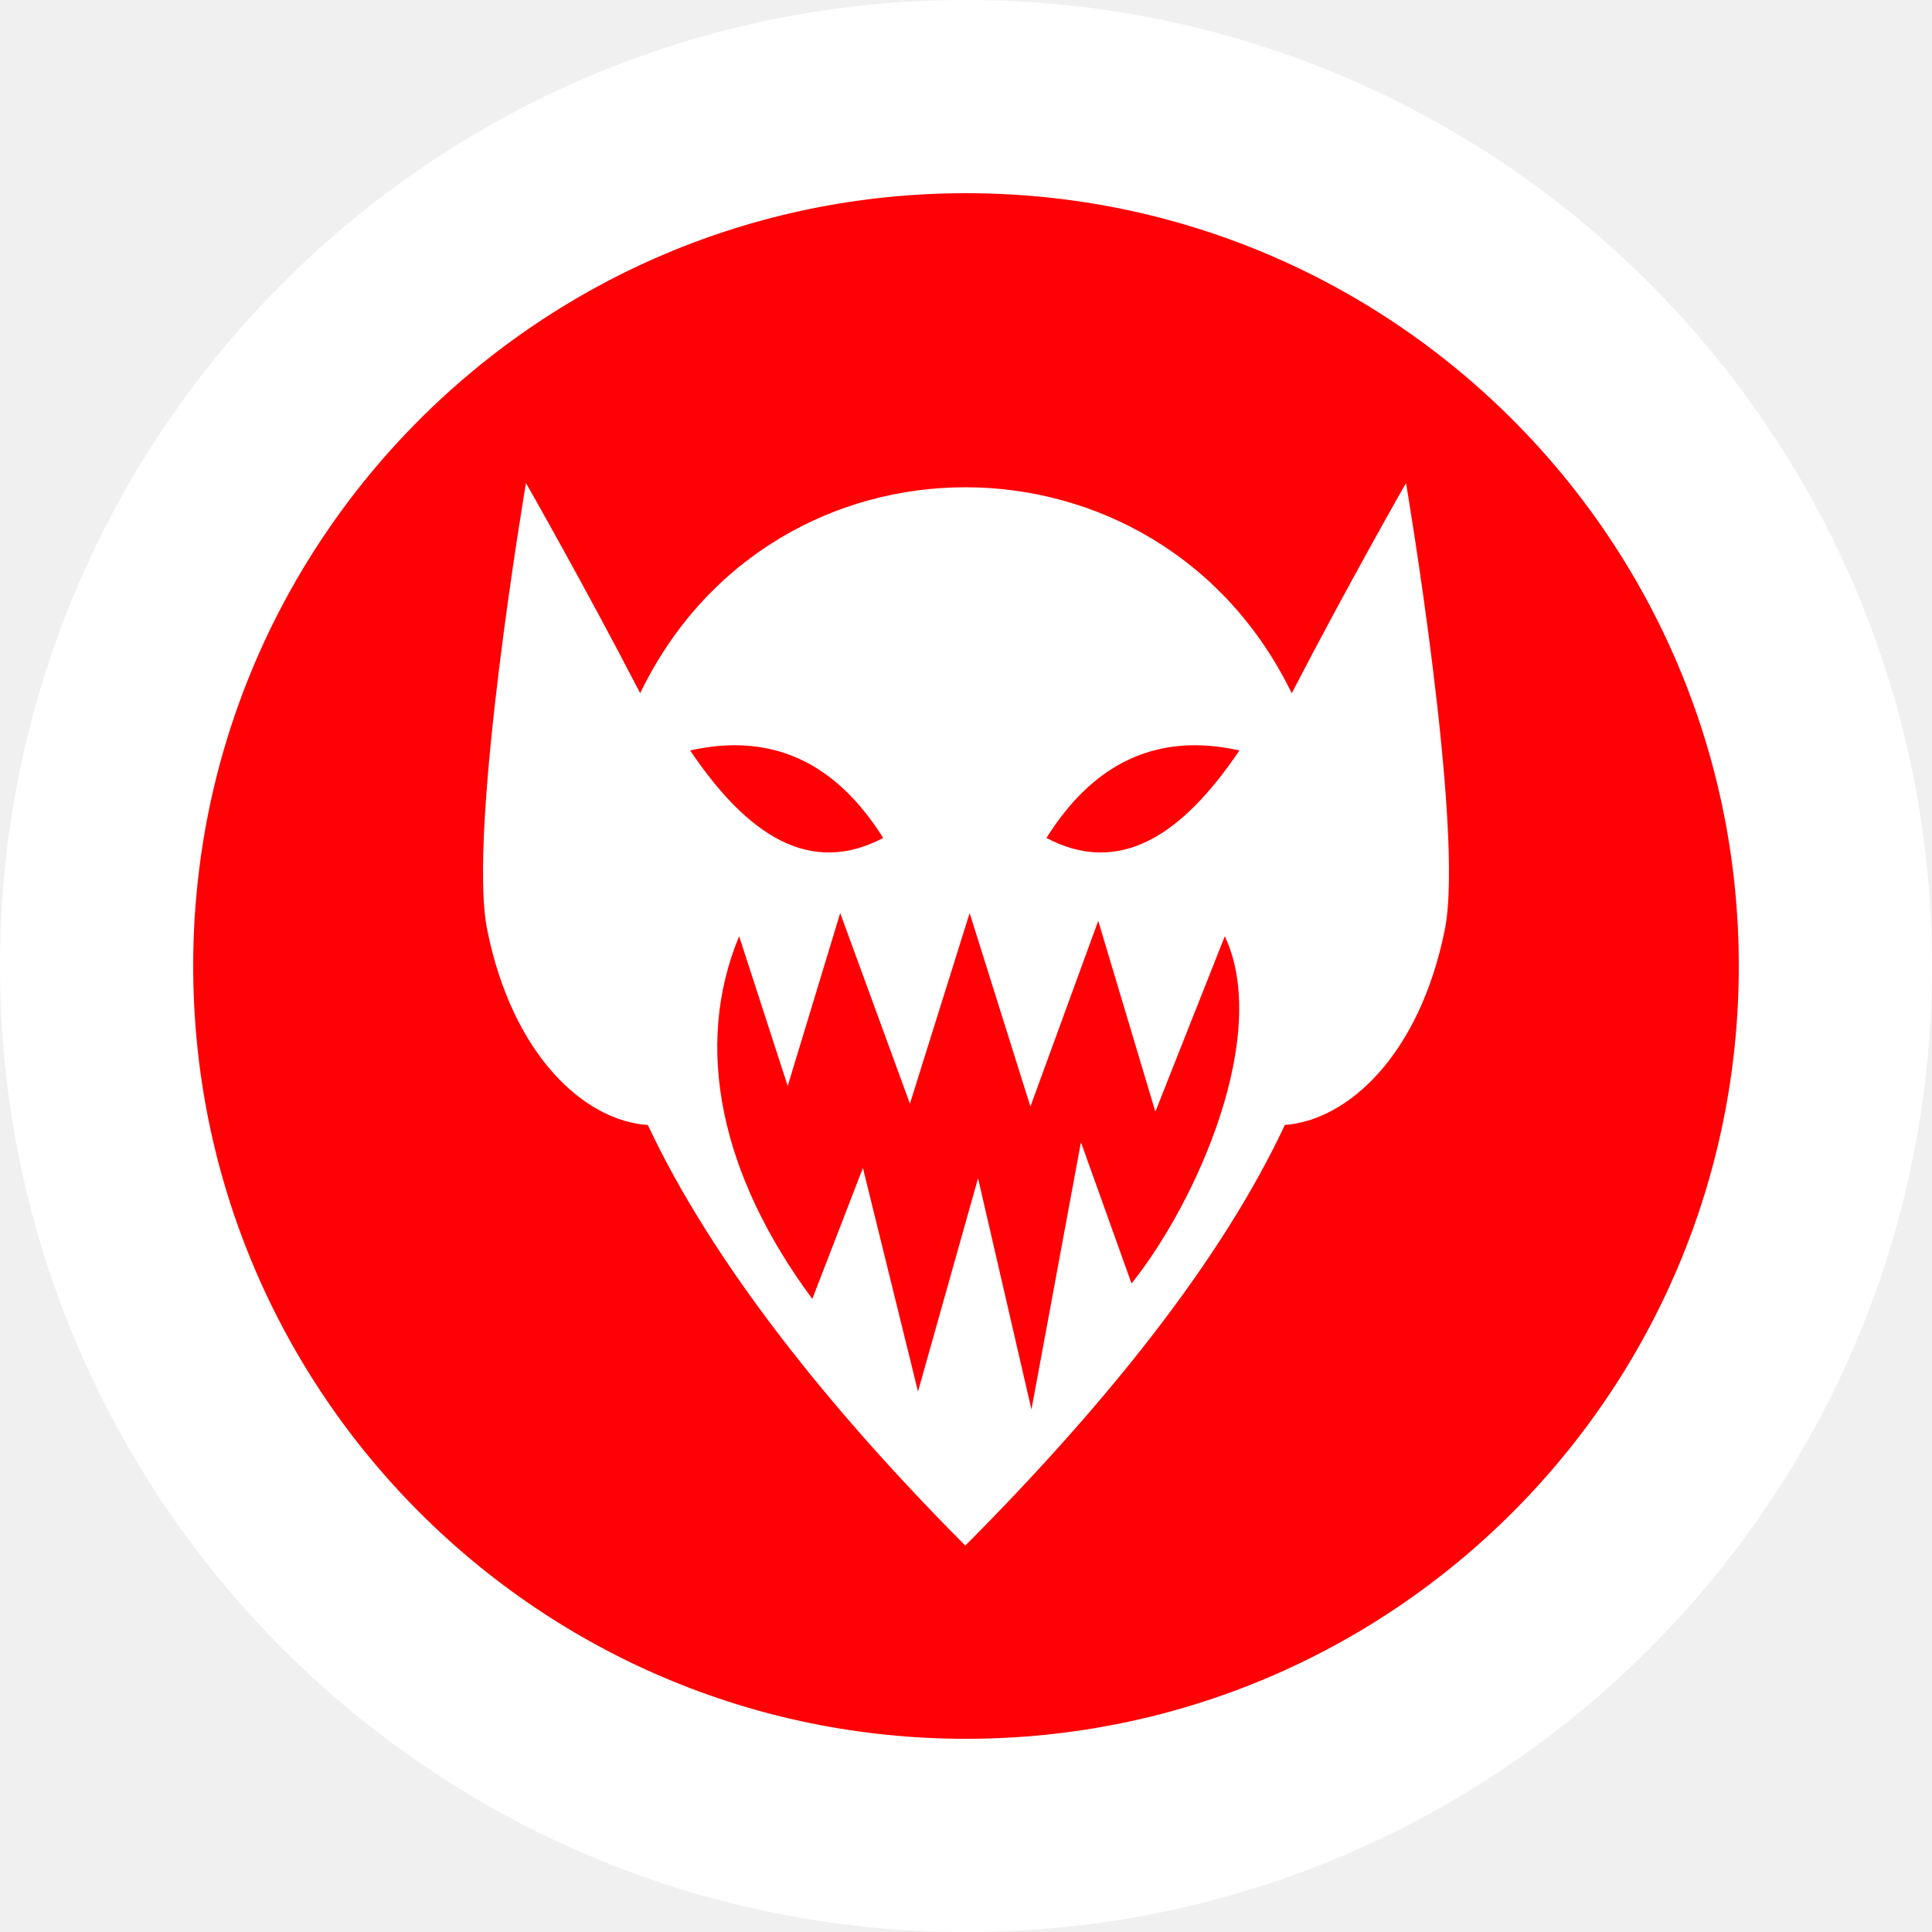
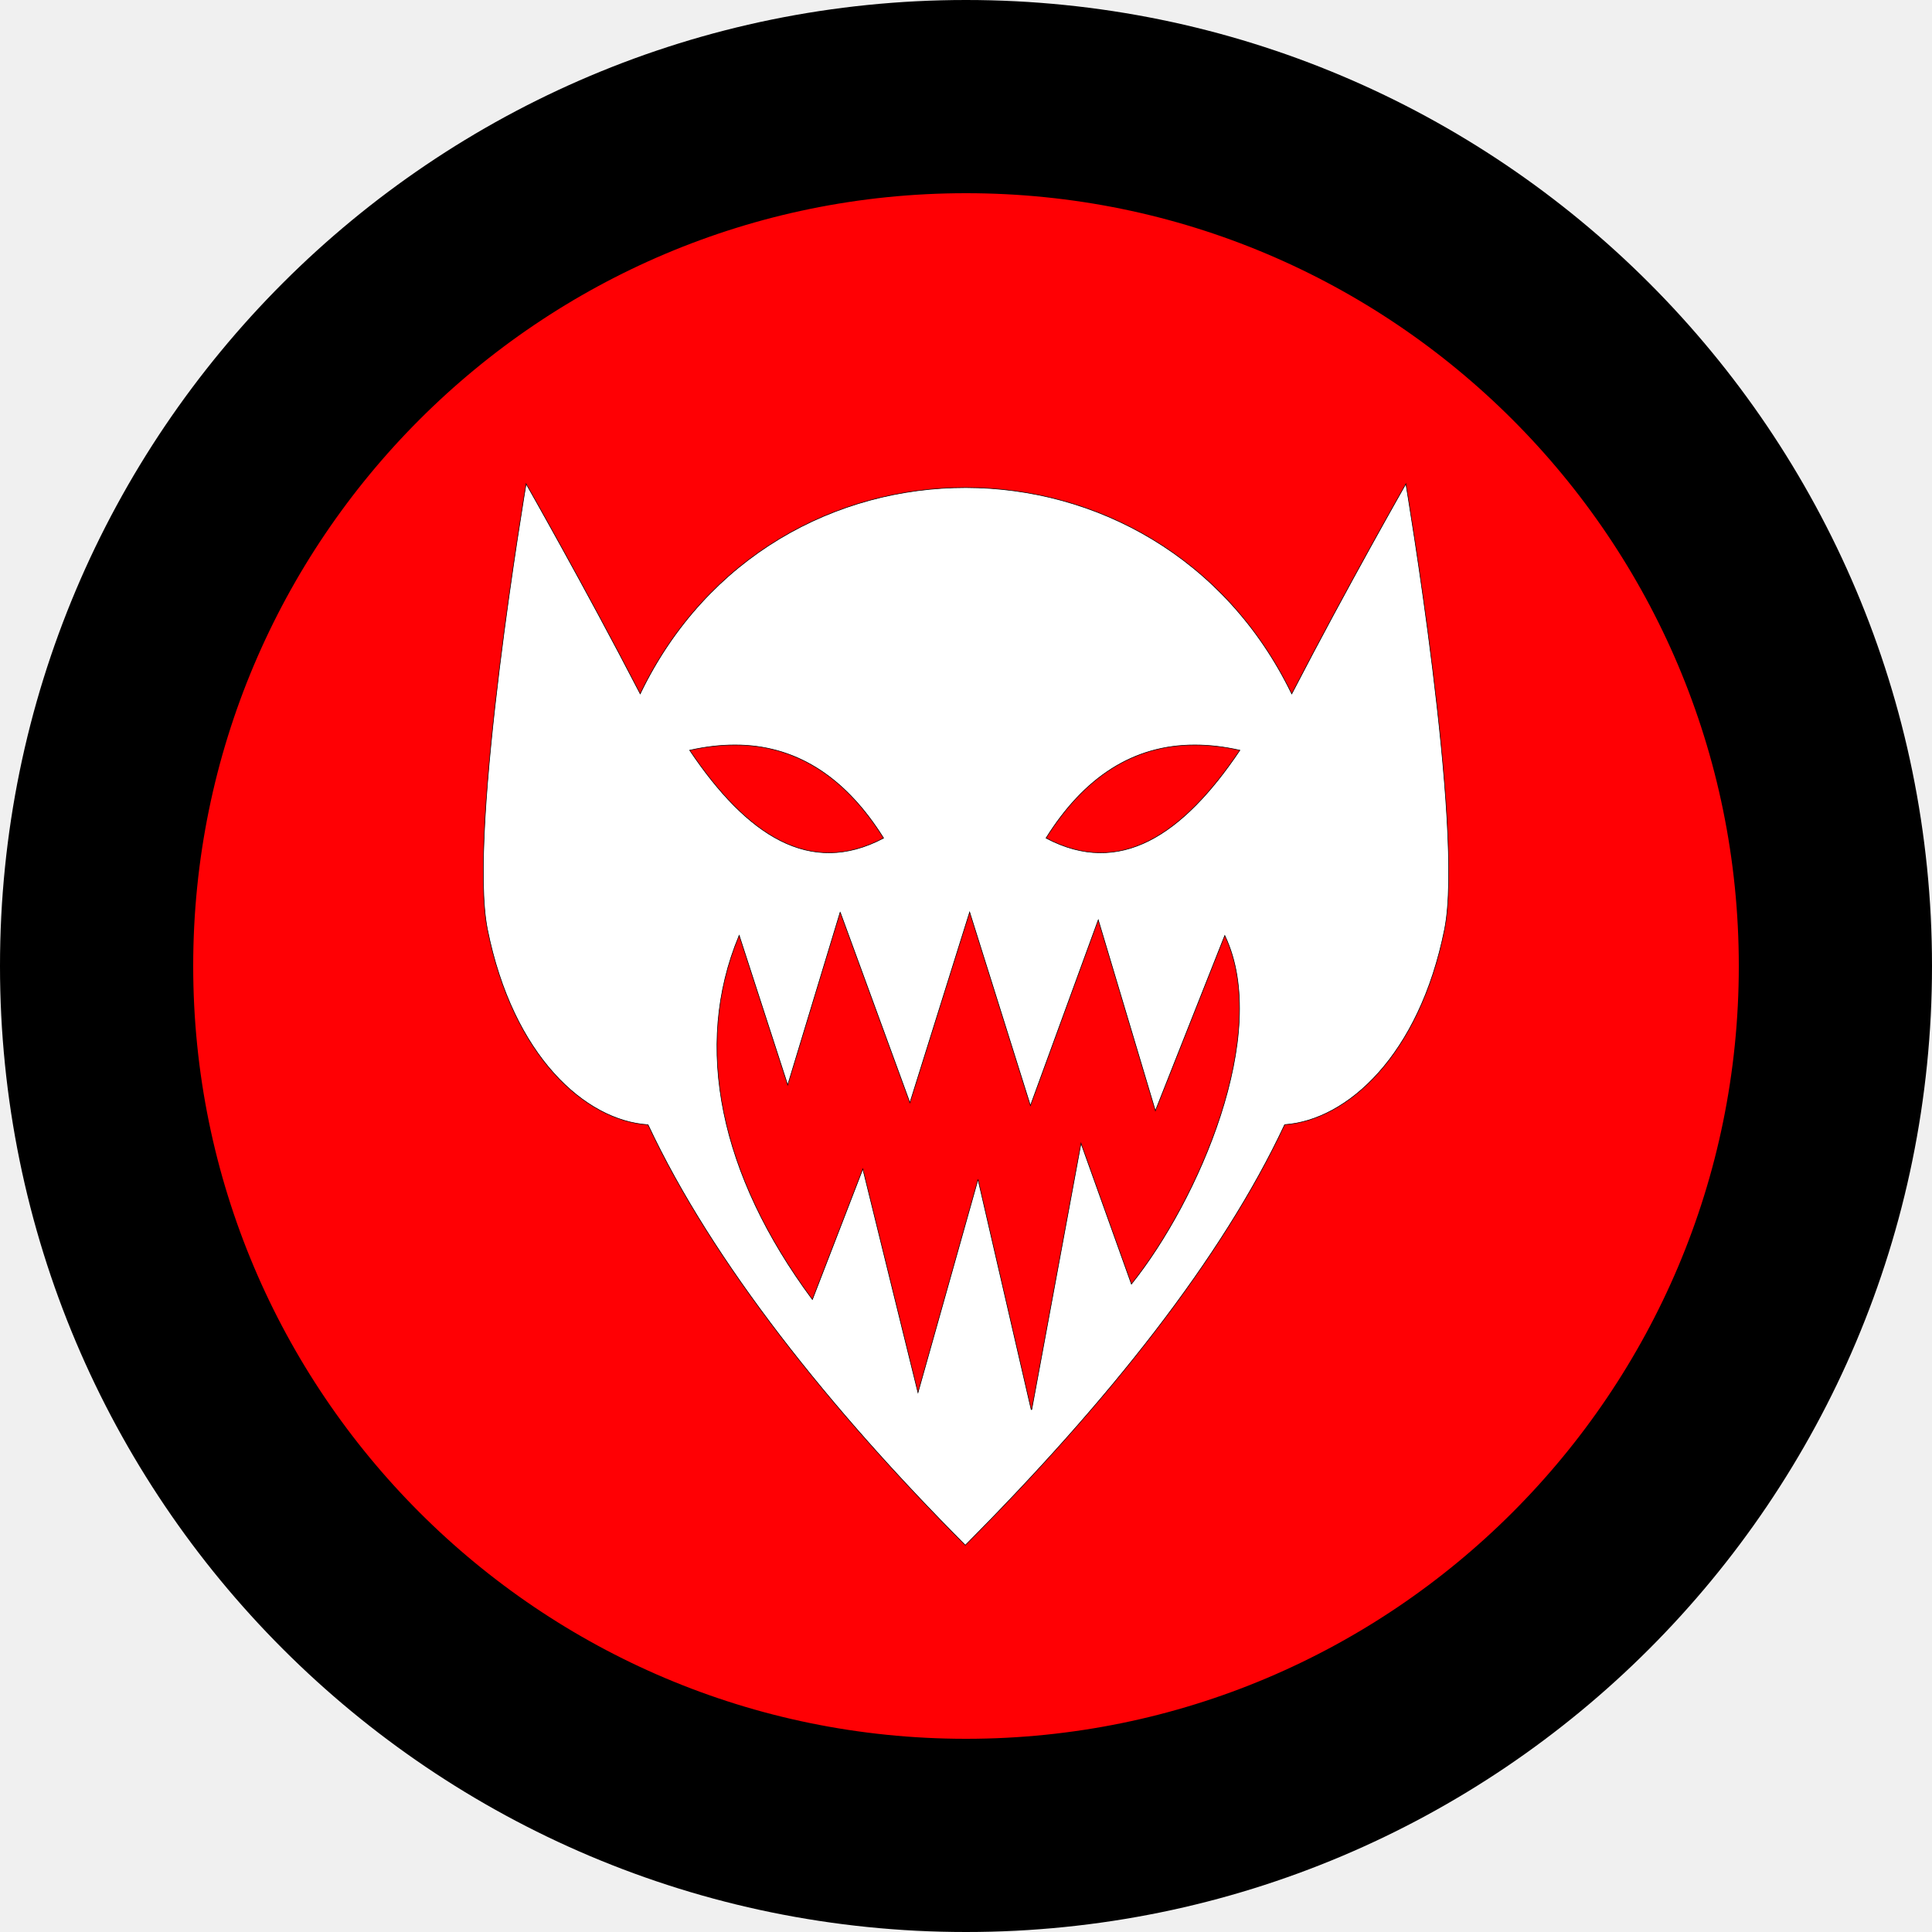
<svg xmlns="http://www.w3.org/2000/svg" width="100" height="100" viewBox="0 0 100 100" fill="none">
-   <circle cx="50" cy="50" r="45" fill="#FF0004" stroke="white" stroke-width="10" />
-   <path d="M27.224 25C27.224 25 24.18 42.964 25.215 48.111C26.534 54.676 30.29 58.02 33.532 58.23C36.882 65.374 42.958 72.962 49.964 80C57.349 72.58 63.262 65.159 66.504 58.227C69.738 57.993 73.471 54.65 74.785 48.111C75.82 42.964 72.776 25 72.776 25C72.776 25 69.778 30.247 66.86 35.881C59.973 21.712 40.021 21.625 33.136 35.878C30.218 30.244 27.224 25 27.224 25ZM38.033 38.574C41.216 38.574 43.748 40.241 45.712 43.373C41.926 45.369 38.676 43.23 35.723 38.844C36.528 38.663 37.299 38.574 38.034 38.574L38.033 38.574ZM61.843 38.574C62.578 38.574 63.346 38.663 64.15 38.844C61.197 43.23 57.951 45.369 54.164 43.373C56.128 40.241 58.661 38.574 61.843 38.574ZM43.489 47.262L47.098 57.126L50.189 47.261L53.334 57.275L56.845 47.662L59.801 57.541L63.396 48.46C65.774 53.507 61.999 62.138 58.568 66.433L55.949 59.119L53.388 72.956L50.624 60.985L47.516 72.023L44.664 60.453L42.045 67.231C37.289 60.812 35.882 54.168 38.258 48.46L40.772 56.211L43.489 47.261L43.489 47.262Z" fill="white" />
+   <circle cx="50" cy="50" r="45" fill="#FF0004" stroke="black" stroke-width="10" />
+   <path d="M72.769 25.055C72.775 25.089 72.784 25.139 72.795 25.205C72.817 25.338 72.849 25.534 72.89 25.784C72.971 26.285 73.085 27.007 73.22 27.89C73.489 29.654 73.838 32.06 74.153 34.627C74.469 37.194 74.753 39.922 74.893 42.329C75.032 44.737 75.029 46.823 74.77 48.107C73.457 54.643 69.726 57.978 66.503 58.211L66.494 58.212L66.49 58.22C63.251 65.146 57.343 72.562 49.964 79.978C42.964 72.943 36.892 65.361 33.546 58.224L33.542 58.215H33.533C30.301 58.006 26.548 54.669 25.23 48.107C24.971 46.823 24.968 44.737 25.107 42.329C25.247 39.922 25.531 37.194 25.847 34.627C26.163 32.06 26.511 29.654 26.78 27.89C26.915 27.008 27.029 26.285 27.11 25.784C27.151 25.534 27.183 25.339 27.205 25.206C27.216 25.14 27.225 25.089 27.23 25.055C27.231 25.052 27.231 25.049 27.231 25.046C27.235 25.052 27.24 25.06 27.245 25.068C27.268 25.108 27.301 25.167 27.345 25.244C27.432 25.398 27.561 25.625 27.724 25.915C28.05 26.495 28.516 27.326 29.072 28.334C30.186 30.349 31.664 33.068 33.123 35.885L33.137 35.913L33.15 35.885C40.029 21.645 59.965 21.731 66.846 35.888L66.859 35.916L66.874 35.889C68.333 33.072 69.812 30.351 70.926 28.335C71.483 27.327 71.949 26.496 72.275 25.916C72.439 25.626 72.568 25.399 72.655 25.244C72.699 25.167 72.732 25.108 72.755 25.068C72.76 25.06 72.764 25.052 72.768 25.046C72.768 25.049 72.769 25.052 72.769 25.055ZM50.174 47.257L47.097 57.076L43.504 47.256L43.503 47.255L43.485 47.22L43.474 47.257L40.772 56.158L38.273 48.455L38.26 48.415L38.244 48.454C35.865 54.169 37.275 60.819 42.032 67.24L42.05 67.263L42.06 67.236L44.66 60.504L47.5 72.026L47.515 72.084L47.53 72.027L50.622 61.048L53.373 72.959H53.403L55.953 59.177L58.553 66.439L58.562 66.465L58.58 66.442C60.297 64.293 62.099 61.06 63.175 57.733C64.25 54.407 64.602 50.983 63.41 48.454L63.395 48.421L63.381 48.454L59.802 57.493L56.859 47.658L56.847 47.612L56.83 47.657L53.334 57.225L50.203 47.257L50.188 47.209L50.174 47.257ZM38.033 38.559C37.298 38.559 36.525 38.648 35.72 38.828L35.697 38.833L35.71 38.852C37.187 41.047 38.74 42.68 40.398 43.516C42.058 44.352 43.822 44.387 45.72 43.387L45.734 43.379L45.726 43.365C43.821 40.328 41.38 38.664 38.33 38.563L38.033 38.559ZM61.843 38.559C58.654 38.558 56.117 40.23 54.151 43.365L54.143 43.379L54.157 43.387C56.055 44.387 57.818 44.352 59.477 43.516C61.134 42.68 62.686 41.047 64.163 38.852L64.176 38.833L64.153 38.828C63.348 38.648 62.578 38.559 61.843 38.559Z" fill="white" stroke="black" stroke-width="0.031" />
</svg>
